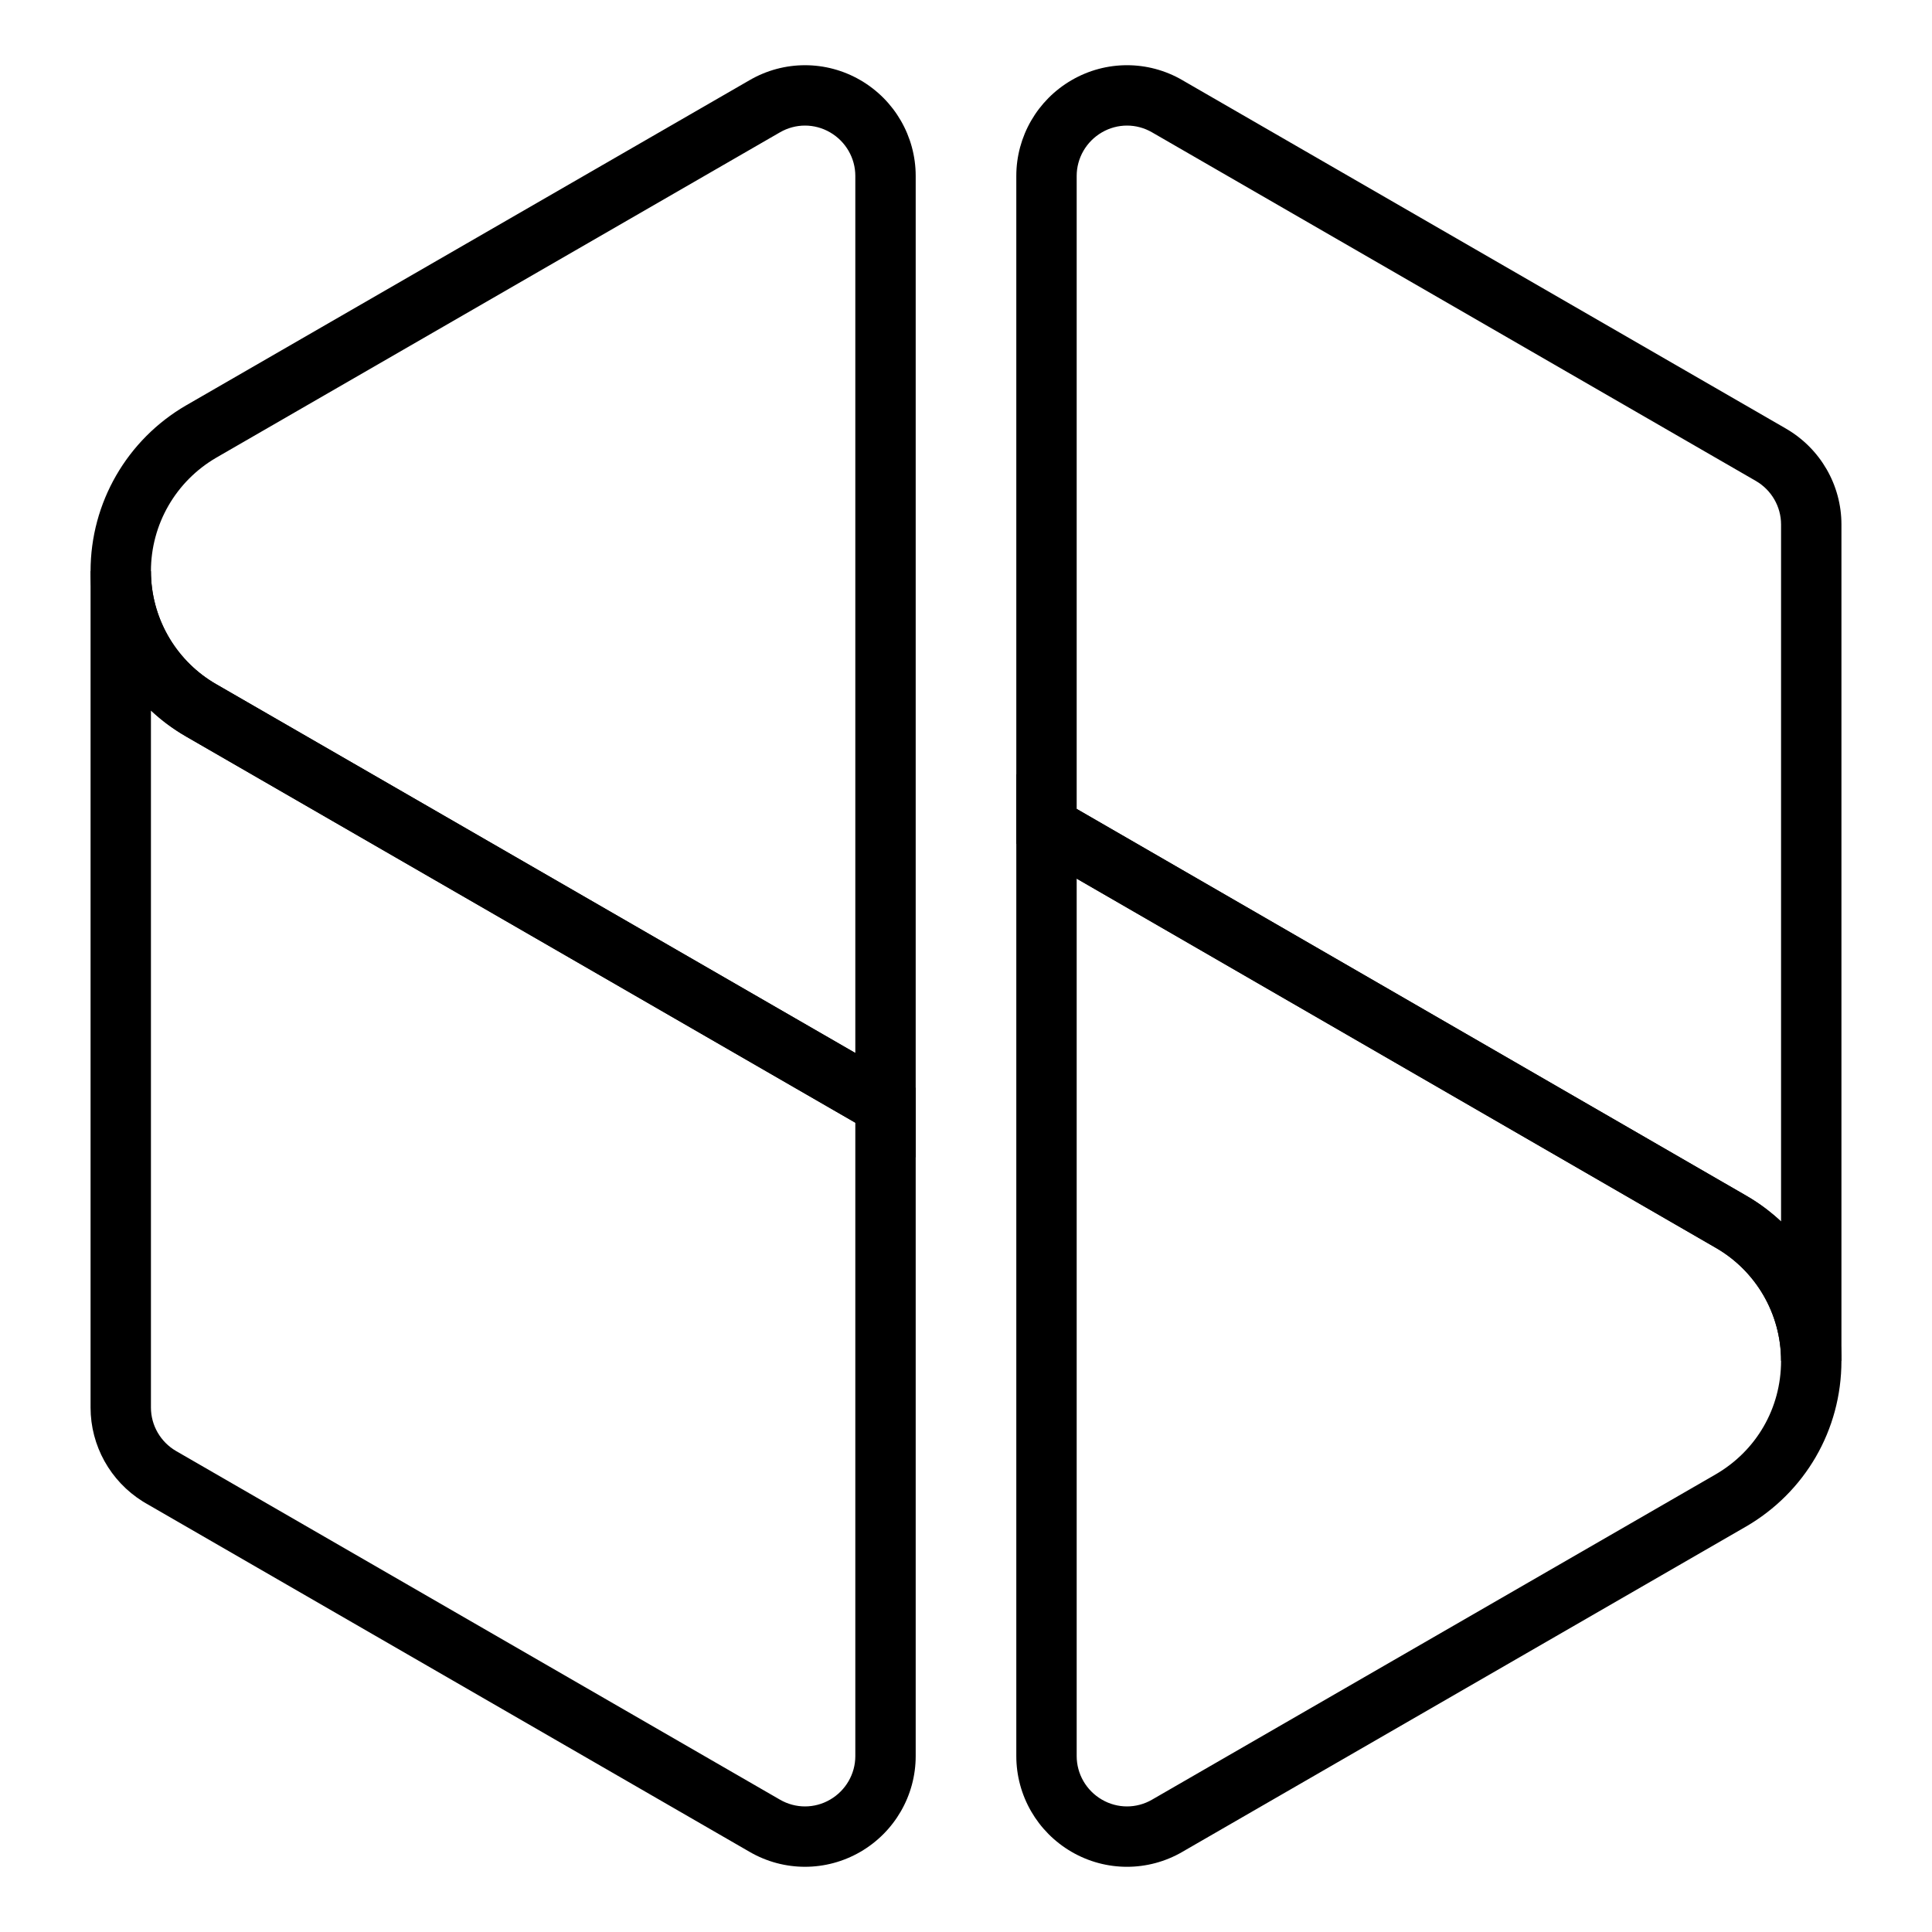
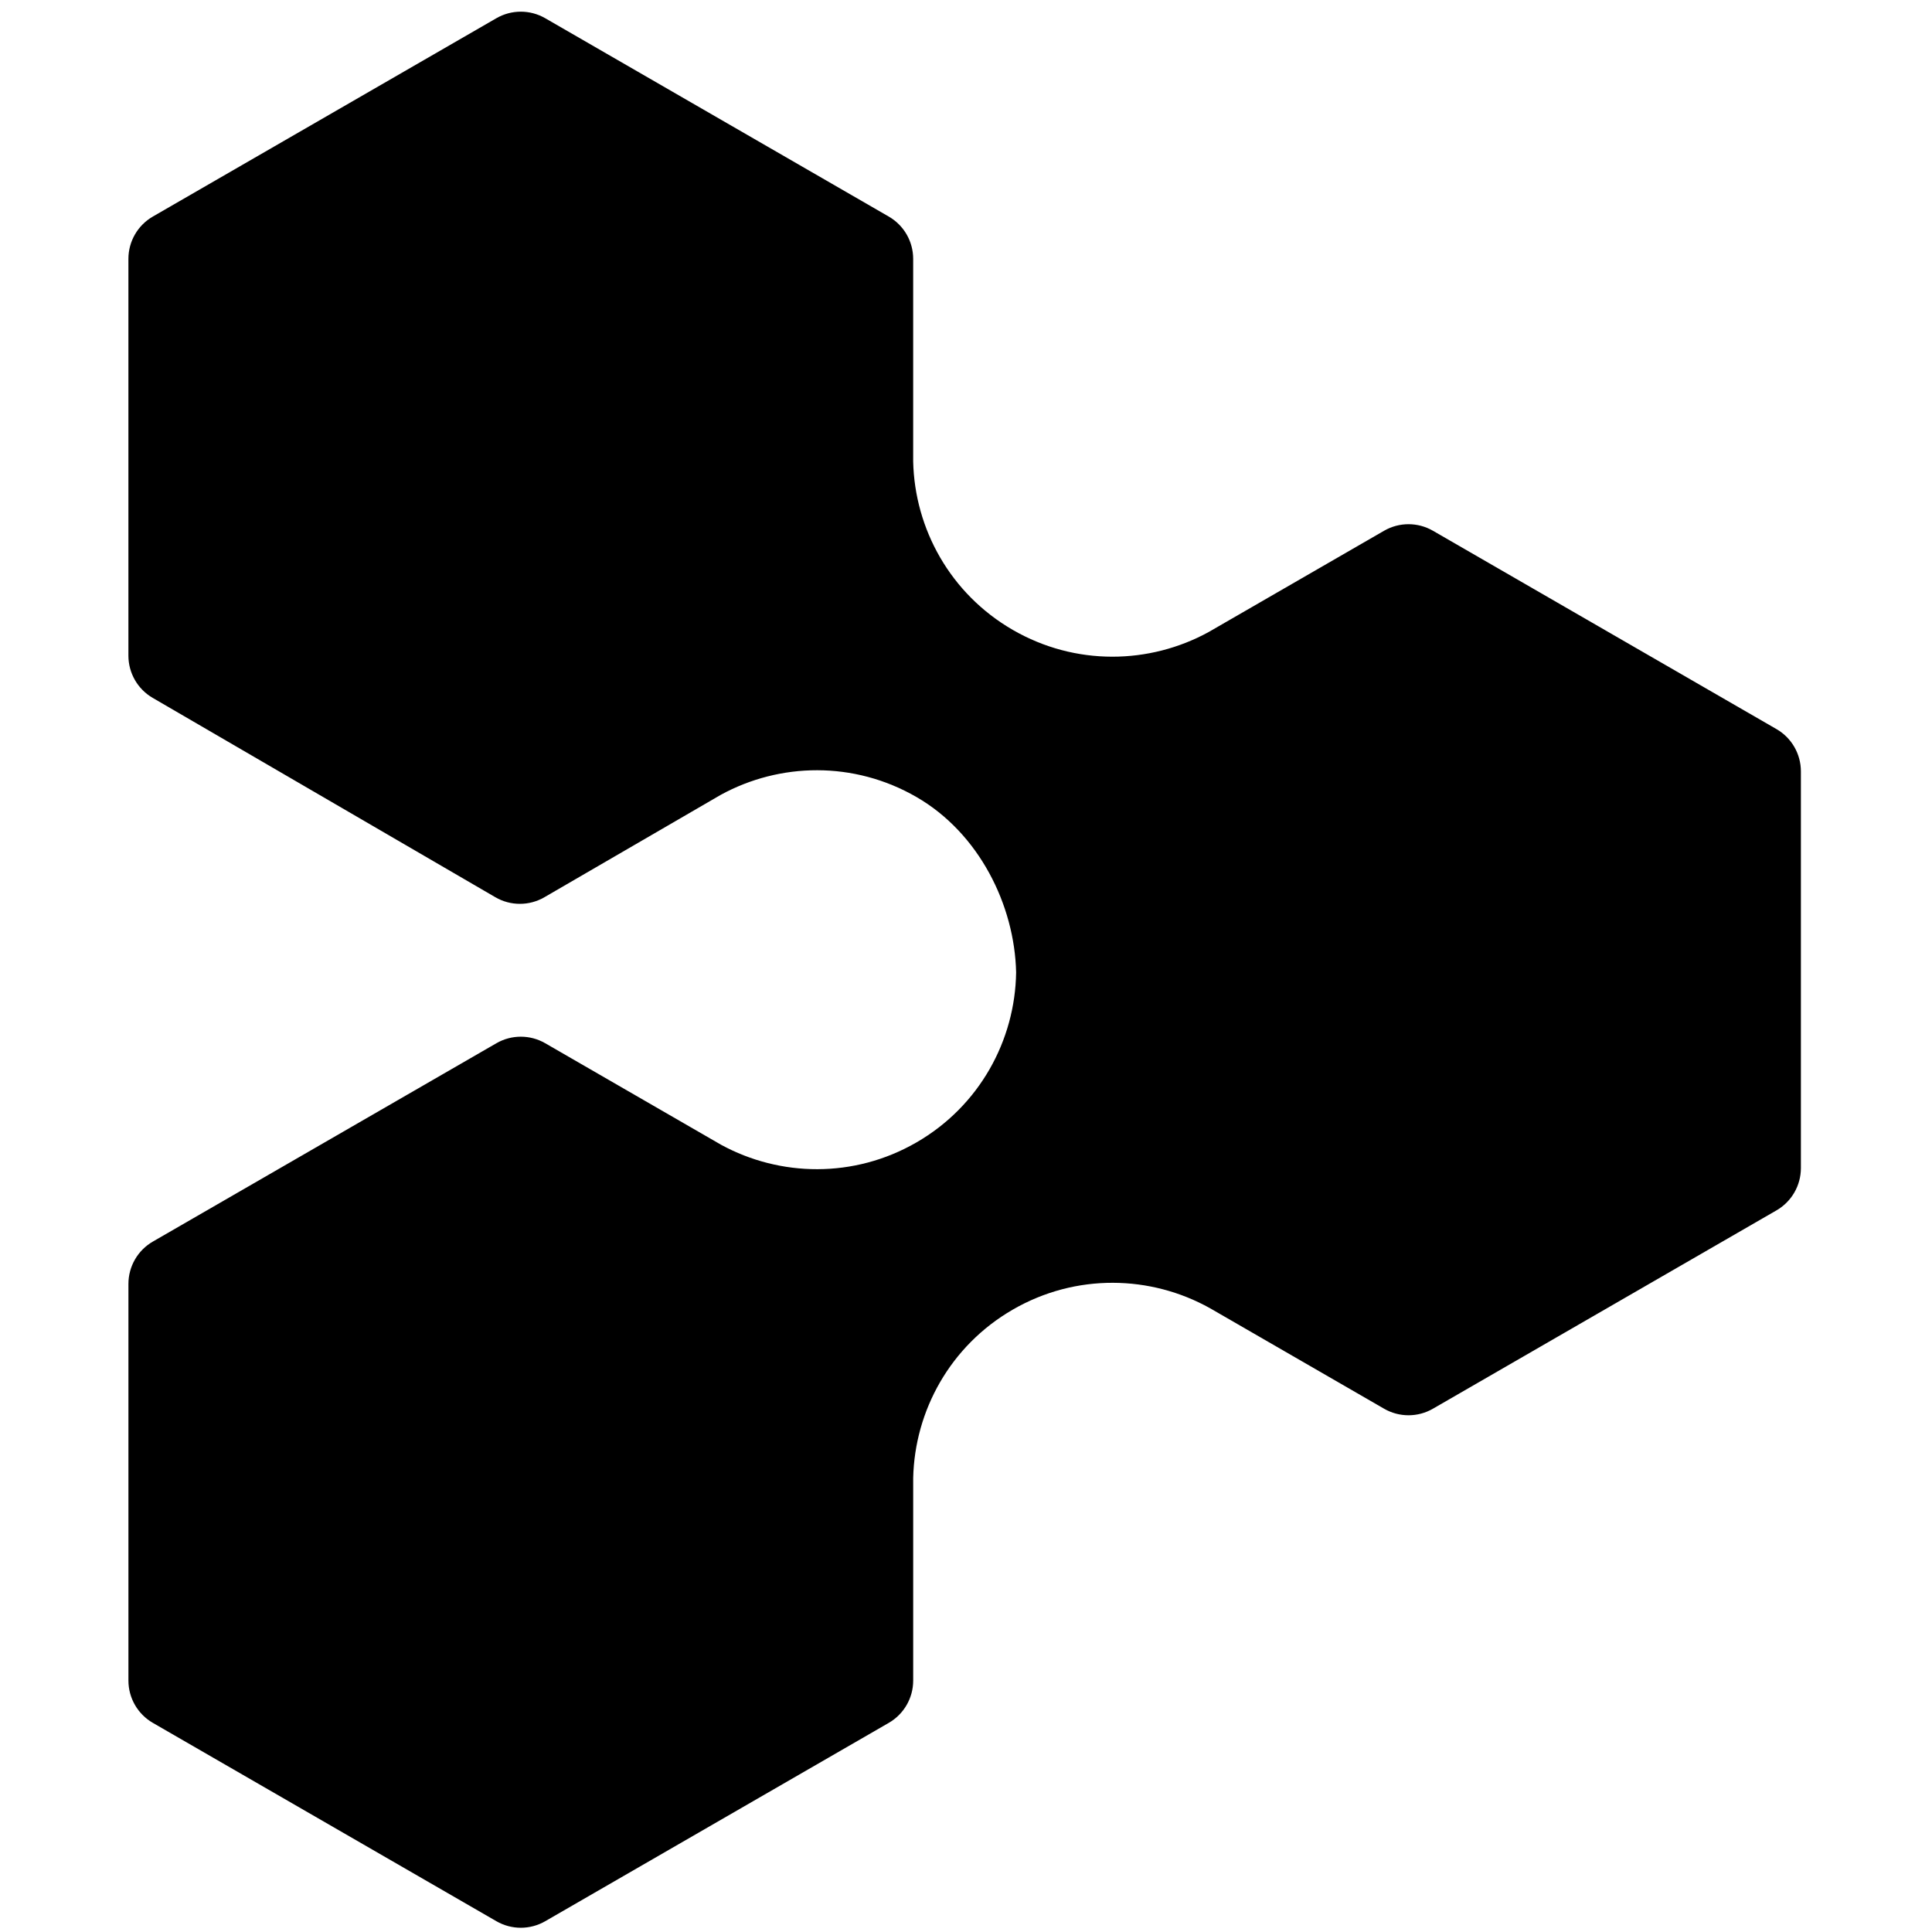
- <svg xmlns="http://www.w3.org/2000/svg" width="128" height="128" viewBox="0 0 128 128" fill="none">
-   <path d="M6 93.253V37.84H10C10 40.883 11.586 43.639 14.084 45.185L14.329 45.332L14.333 45.334L60.667 72.071V116.347C60.667 118.957 59.27 121.374 57.004 122.689C54.731 124.009 51.94 124.01 49.667 122.692L9.667 99.599L9.452 99.47C7.31 98.129 6 95.781 6 93.253ZM10 93.253C10 94.43 10.631 95.533 11.671 96.137L51.667 119.228L51.671 119.23C52.703 119.83 53.964 119.83 54.996 119.23C56.036 118.626 56.667 117.523 56.667 116.347V74.382L12.334 48.799C11.485 48.311 10.703 47.73 10 47.071V93.253Z" fill="currentColor" />
-   <path d="M56.667 11.653C56.667 10.477 56.036 9.374 54.996 8.77C53.964 8.17 52.703 8.17 51.671 8.77L51.666 8.772L14.333 30.319C11.645 31.883 10 34.742 10 37.84C10 40.883 11.585 43.641 14.084 45.187L14.329 45.332L14.333 45.335L56.667 69.764V11.653ZM60.667 76.691L12.338 48.801C8.471 46.582 6 42.431 6 37.84C6 33.313 8.407 29.135 12.329 26.857L12.334 26.855L49.662 5.312C51.936 3.991 54.73 3.99 57.004 5.311C59.27 6.626 60.667 9.043 60.667 11.653V76.691Z" fill="currentColor" />
-   <path d="M67.333 11.653C67.334 9.043 68.729 6.626 70.996 5.311C73.27 3.99 76.063 3.99 78.337 5.311L78.336 5.312L118.333 28.401L118.337 28.404C120.604 29.72 122 32.137 122 34.747V90.16H118C118 87.019 116.31 84.182 113.671 82.668L113.666 82.665L67.333 55.901V11.653ZM71.333 53.593L115.662 79.199L116.021 79.412C116.734 79.853 117.396 80.362 118 80.928V34.747C118 33.571 117.37 32.467 116.329 31.863L76.333 8.772L76.329 8.77C75.297 8.17 74.037 8.17 73.004 8.77C71.964 9.374 71.334 10.477 71.333 11.653V53.593Z" fill="currentColor" />
-   <path d="M118 90.16C118 87.018 116.31 84.183 113.671 82.669L113.666 82.666L71.333 58.211V116.346C71.333 117.523 71.964 118.626 73.004 119.23C74.037 119.83 75.297 119.83 76.329 119.23L76.333 119.228L113.667 97.681C116.361 96.115 118 93.305 118 90.16ZM122 90.16C122 94.746 119.588 98.869 115.671 101.143L115.666 101.145L78.336 122.689L78.337 122.69C76.063 124.01 73.27 124.011 70.996 122.69C68.729 121.374 67.333 118.956 67.333 116.346V51.282L115.662 79.199L116.021 79.413C119.682 81.678 122 85.712 122 90.16Z" fill="currentColor" />
+ <svg xmlns="http://www.w3.org/2000/svg" width="128" height="128" viewBox="48 47 331 331" fill="none">
+   <path d="M70 159.333V91.347C70 88.359 71.594 85.598 74.182 84.104L133.043 50.12C135.631 48.627 138.819 48.627 141.407 50.12L200.269 84.104C202.856 85.598 204.45 88.359 204.45 91.347V126.068C204.708 137.606 210.806 148.734 221.531 154.926C232.256 161.117 244.942 160.834 255.063 155.289L285.132 137.929C287.719 136.435 290.907 136.435 293.495 137.929L352.357 171.913C354.944 173.406 356.538 176.167 356.538 179.155V247.123C356.538 250.111 354.944 252.872 352.357 254.366L293.495 288.35C290.907 289.844 287.719 289.844 285.132 288.35L255.306 271.13C245.146 265.456 232.344 265.117 221.534 271.358C210.809 277.55 204.711 288.678 204.453 300.215V334.926C204.453 337.914 202.859 340.675 200.271 342.169L141.41 376.153C138.822 377.647 135.634 377.647 133.046 376.153L74.184 342.169C71.597 340.675 70.003 337.914 70.003 334.926V266.959C70.003 263.971 71.597 261.21 74.184 259.716L133.046 225.732C135.634 224.238 138.822 224.238 141.41 225.732L171.547 243.132C181.656 248.638 194.306 248.906 205.005 242.729C215.815 236.488 221.922 225.231 222.088 213.595C221.83 202.057 215.732 189.737 205.008 183.545C194.283 177.353 181.597 177.636 171.476 183.181L141.269 200.72C138.67 202.229 135.461 202.228 132.864 200.716L74.158 166.562C71.584 165.065 70 162.311 70 159.333Z" fill="black" />
</svg>
